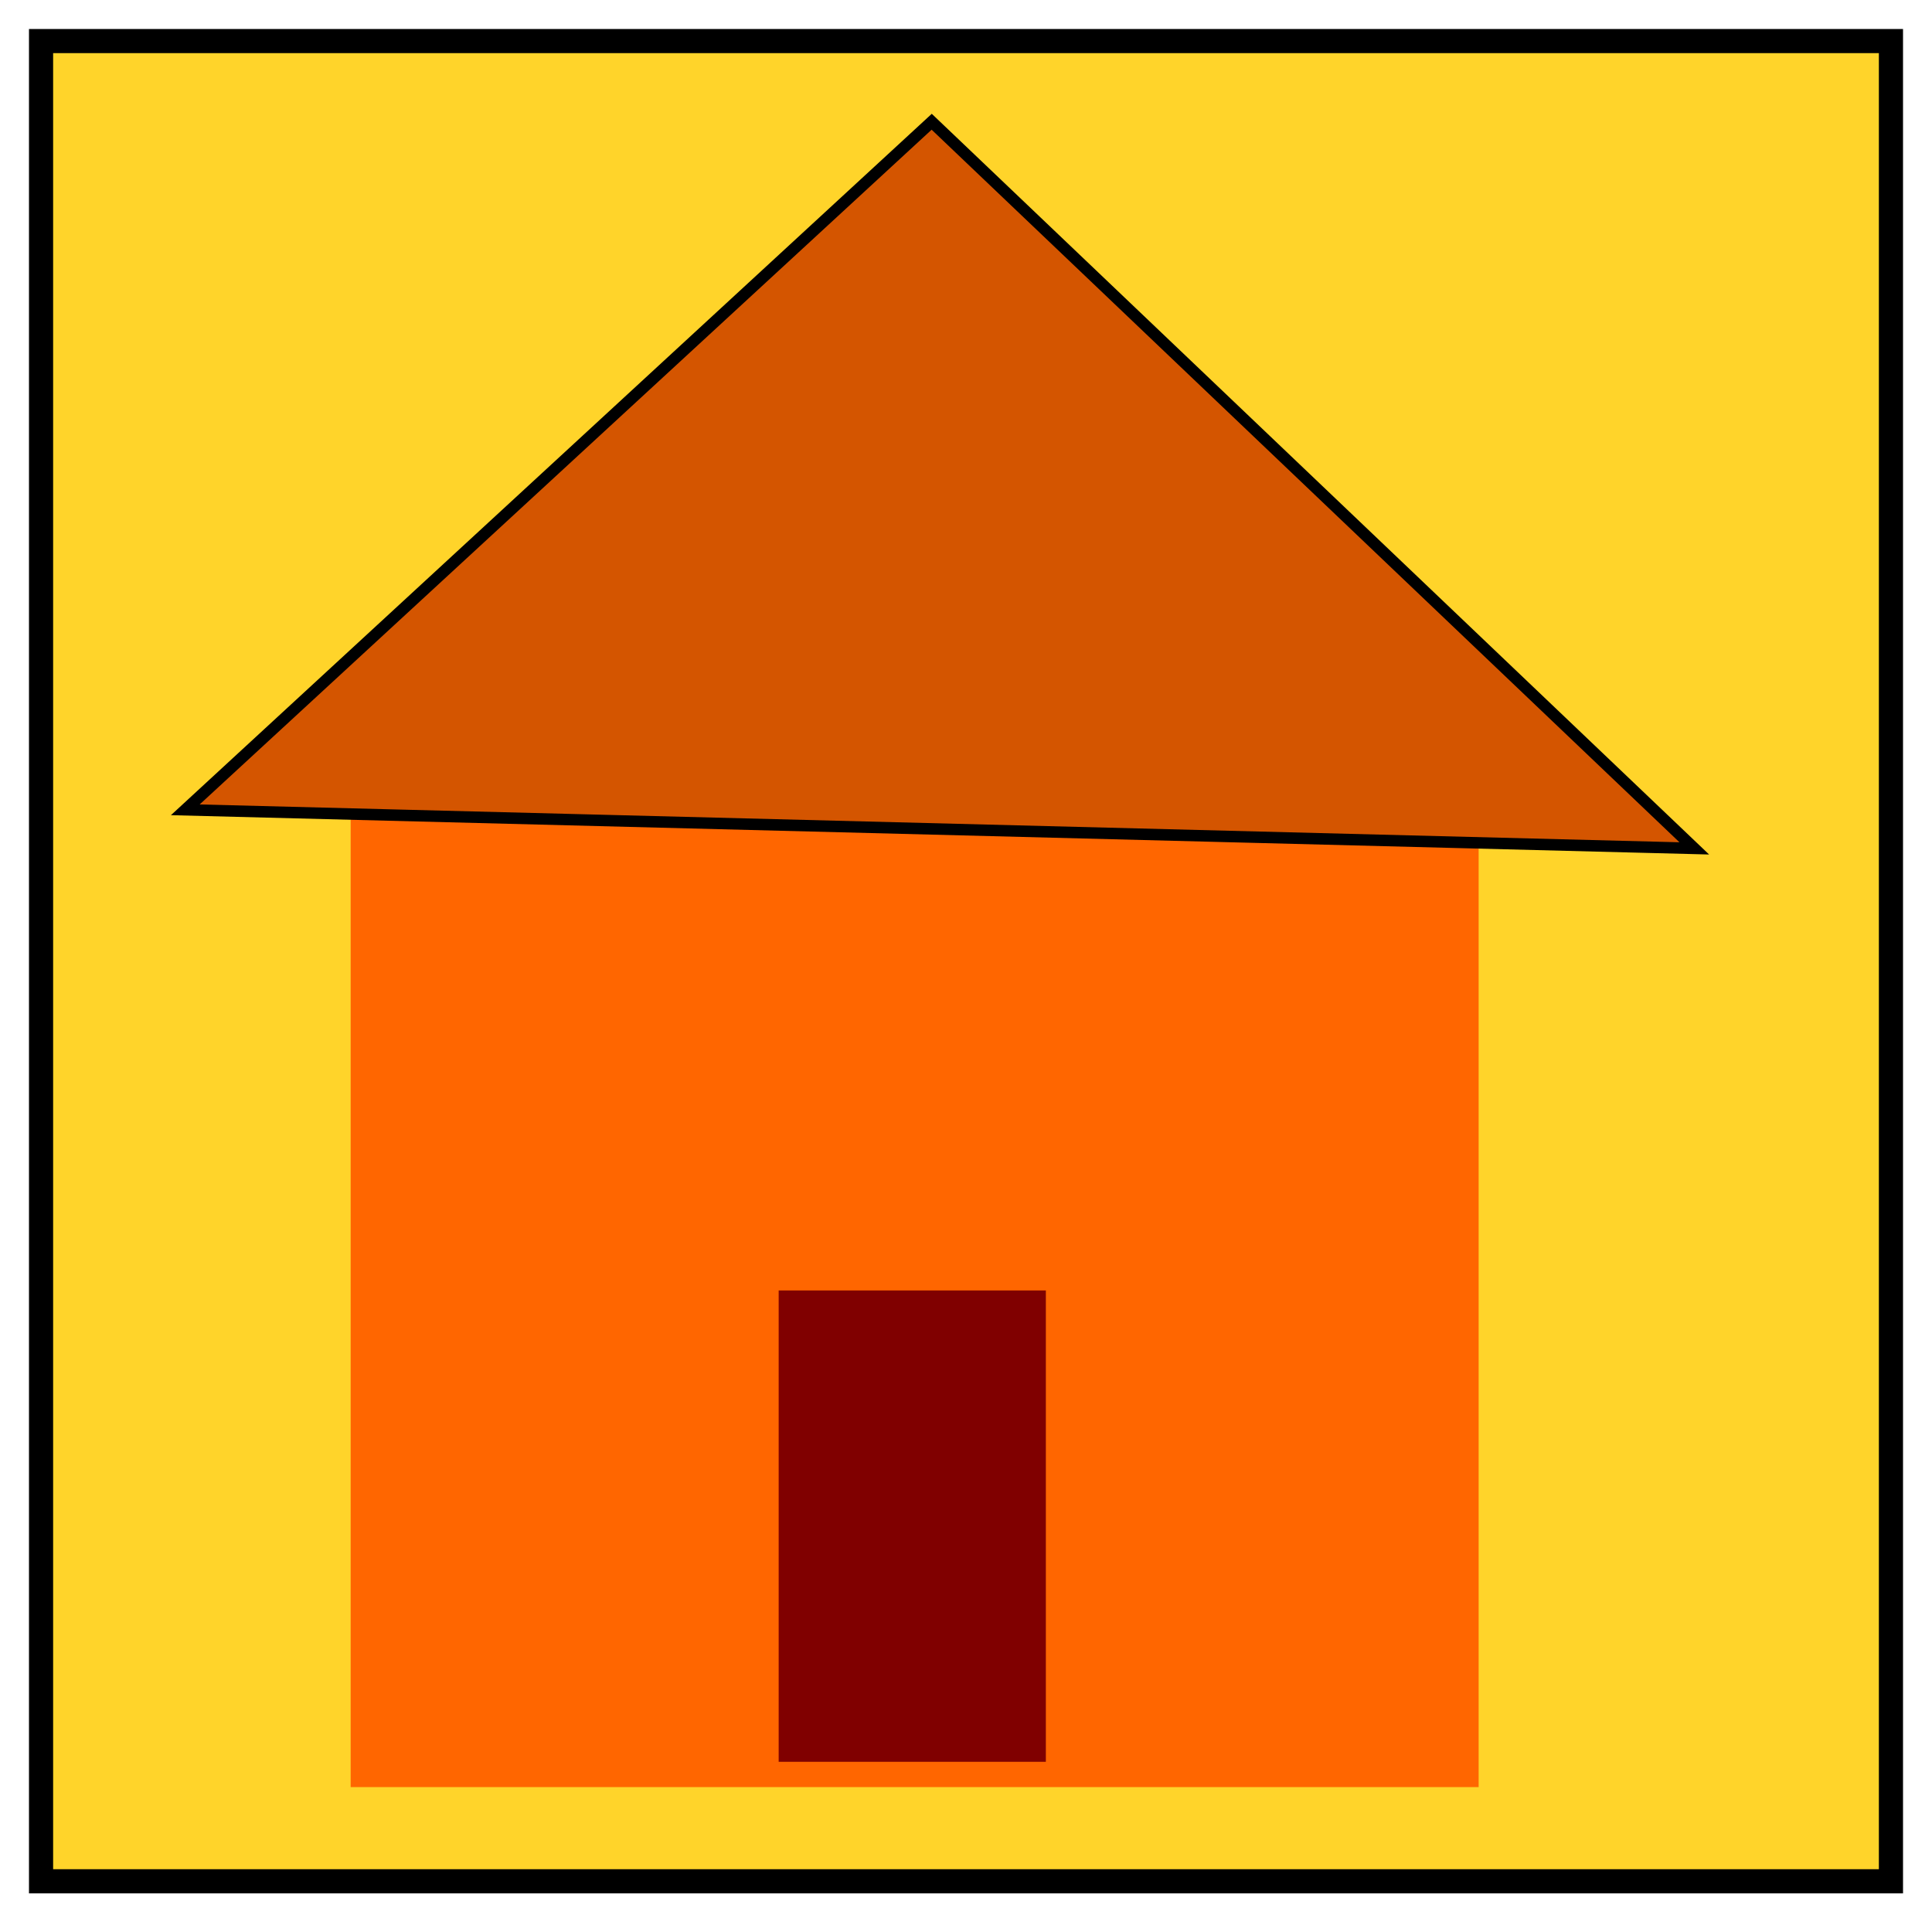
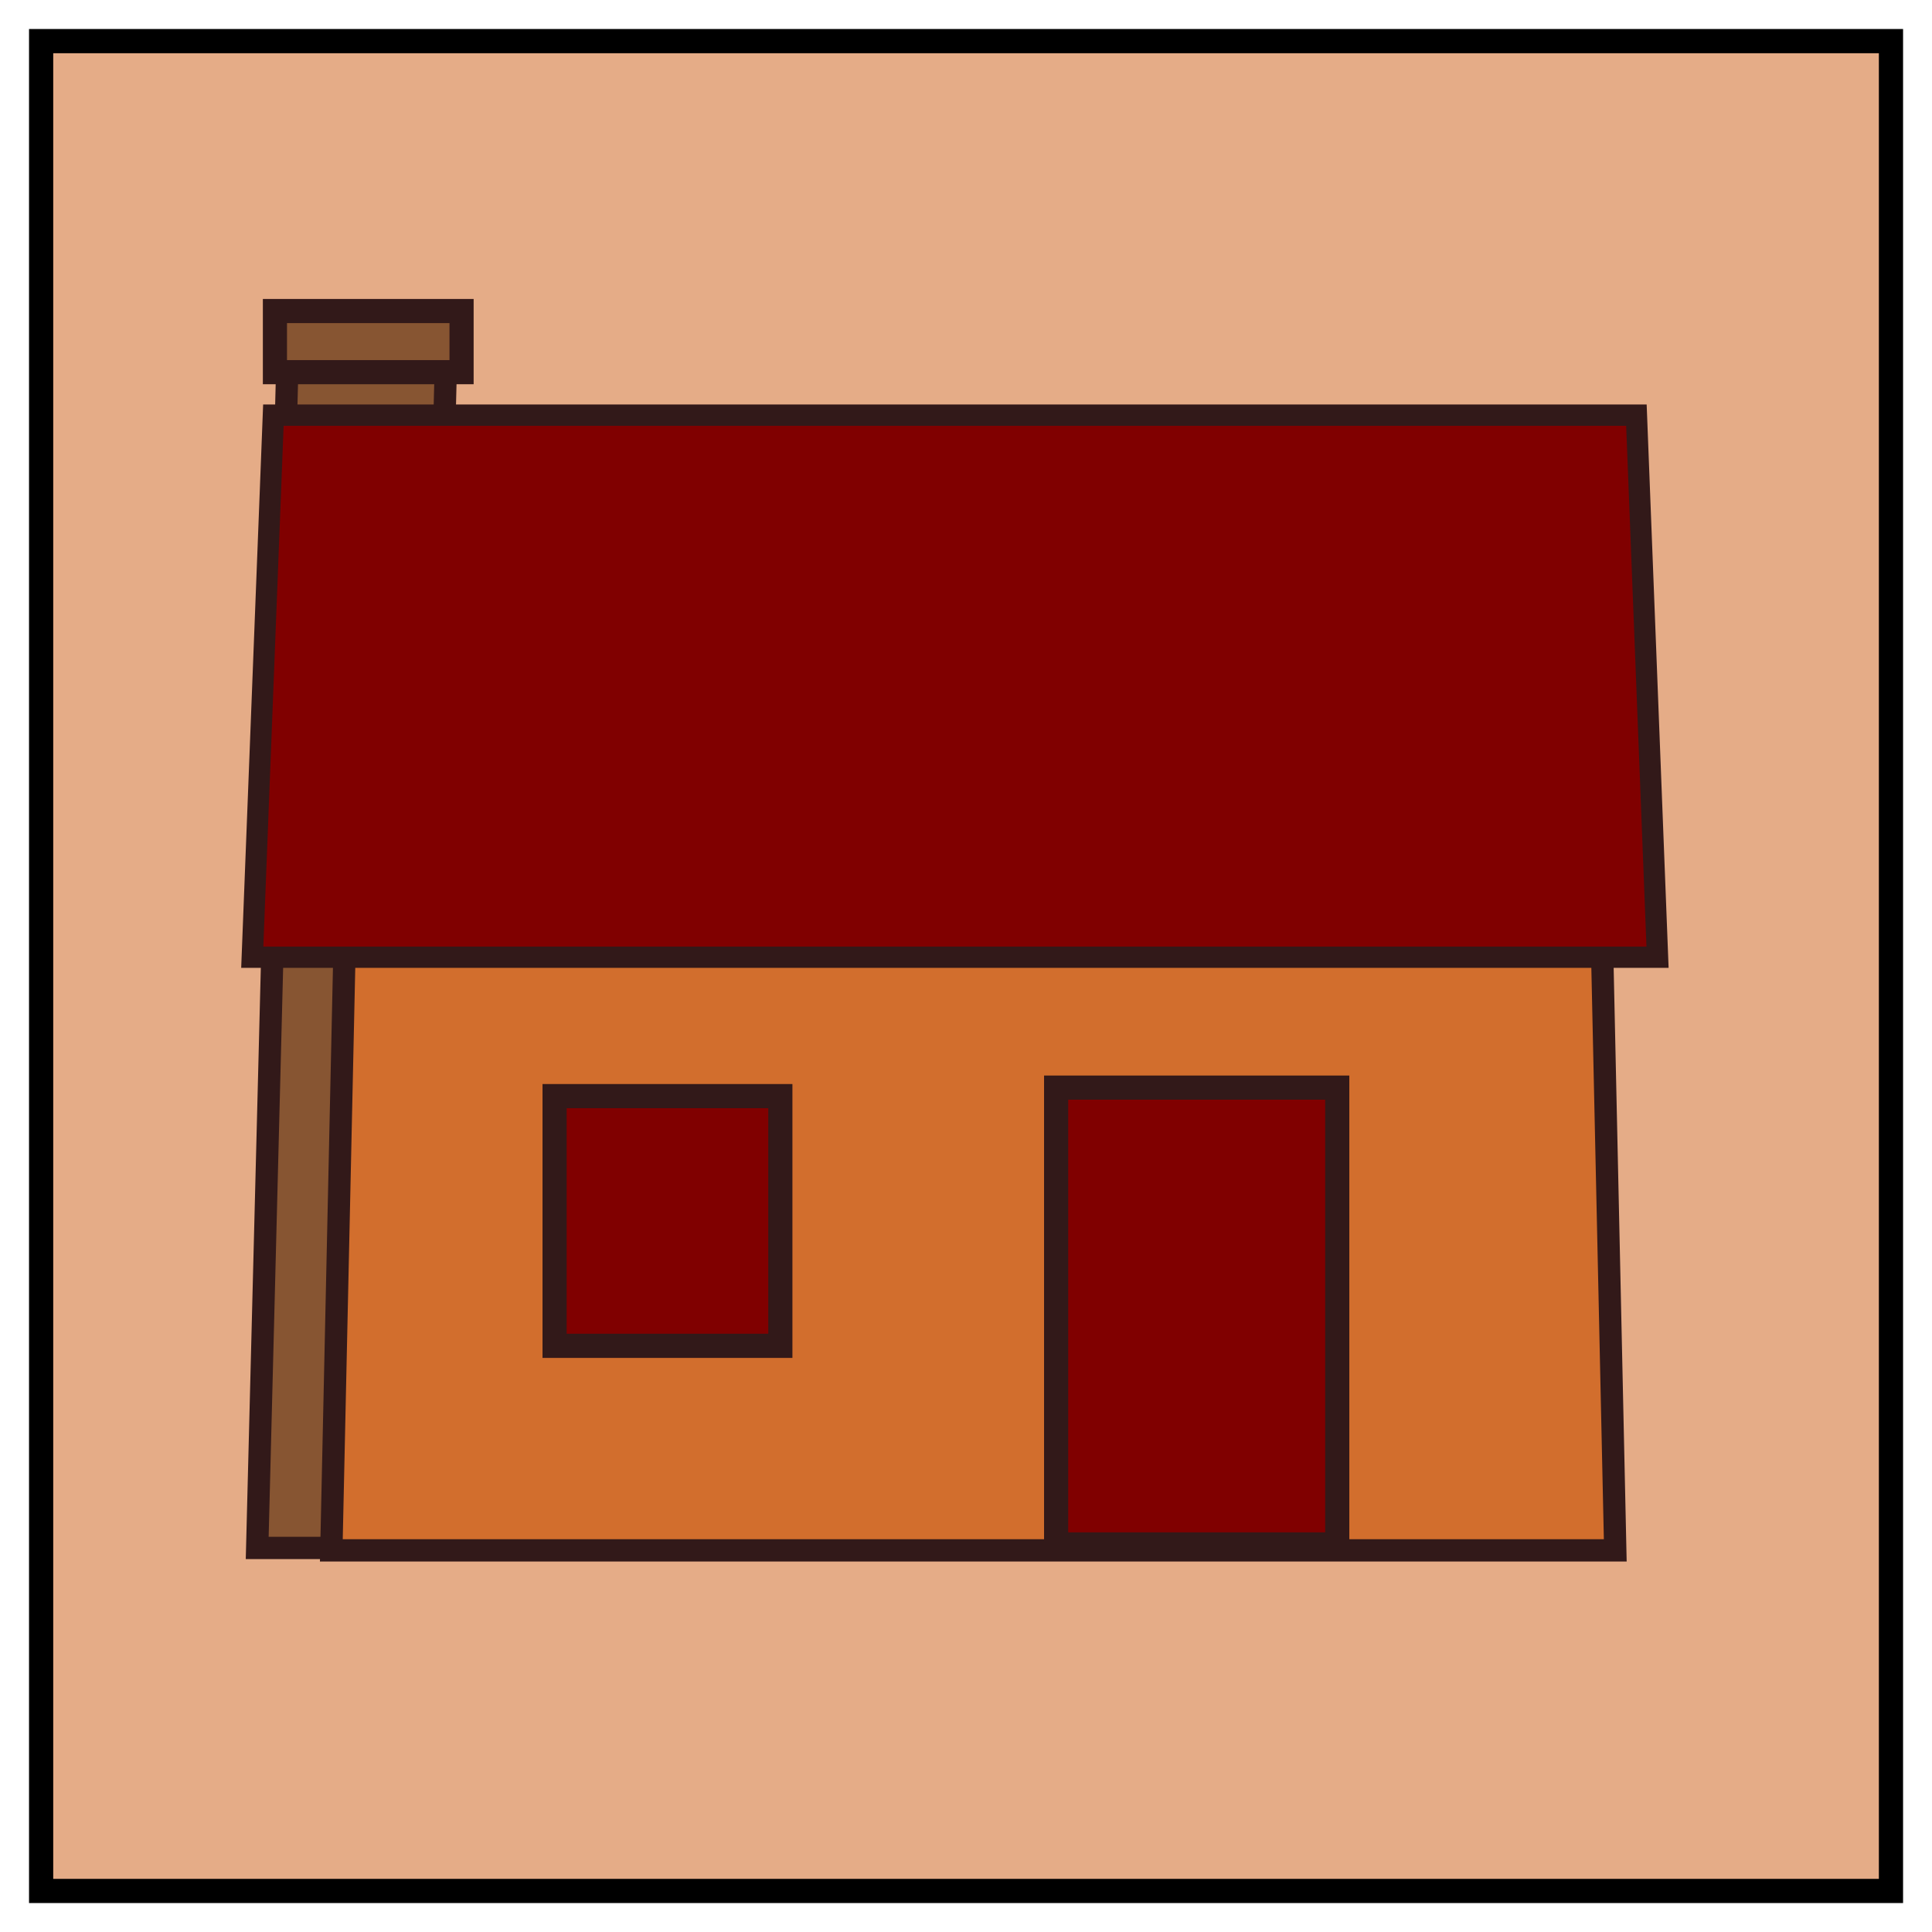
<svg xmlns="http://www.w3.org/2000/svg" width="20mm" height="20mm" viewBox="0 0 20 20" version="1.1" id="svg135">
  <defs id="defs132" />
  <g id="layer1">
-     <rect style="fill:#ffd42a;fill-opacity:1;stroke:#000000;stroke-width:0.5;stroke-linecap:round;stroke-dasharray:none;paint-order:stroke fill markers;stop-color:#000000" id="rect6850" width="18.9" height="18.8" x="0.55" y="0.55" />
-     <g id="g8023" transform="matrix(1.204673,0,0,1.174609,-2.802969,-0.4088002)" style="stroke-width:0.841">
-       <rect style="fill:#ff6600;fill-opacity:1;stroke:none;stroke-width:0.93;stroke-dasharray:0.93, 0.93;stroke-dashoffset:0;stroke-opacity:1;paint-order:normal" id="rect2117-8" width="9.693" height="9.336" x="5.34" y="6.762" />
-       <path style="fill:#d45500;stroke:#000000;stroke-width:0.101px;stroke-linecap:butt;stroke-linejoin:miter;stroke-opacity:1" d="M 3.919,7.485 16.886,7.825 10.333,1.421 Z" id="path4494-7" />
-       <rect style="fill:#800000;fill-opacity:1;stroke:none;stroke-width:2.499;stroke-dasharray:2.499, 2.499;stroke-dashoffset:0;stroke-opacity:1;paint-order:normal" id="rect4659-9" width="2.296" height="4.154" x="9.018" y="11.721" />
+     <rect style="fill:#e5ac87;fill-opacity:1;stroke:#000000;stroke-width:0.501;stroke-linecap:round;stroke-dasharray:none;paint-order:stroke fill markers;stop-color:#000000" id="rect6850" width="18.899" height="18.899" x="0.551" y="0.551" />
+     <g id="g4580" style="display:inline" transform="translate(127.4231,-180.7312)">
+       <path id="rect15187" style="fill:#875532;stroke:#321919;stroke-width:0.462;stroke-linecap:round;stroke-opacity:1;paint-order:markers stroke fill;stop-color:#000000" d="m -124.326,184.23 h 1.41 l -0.316,12.41 h -1.41 z" />
+       <path id="rect15183" style="fill:#d26e2d;fill-opacity:1;stroke:#321919;stroke-width:0.462;stroke-linecap:round;stroke-opacity:1;paint-order:markers stroke fill;stop-color:#000000" d="m -123.717,189.455 h 12.739 l 0.158,7.21 h -13.055 z" />
+       <path id="rect15185" style="fill:#800000;fill-opacity:1;stroke:#321919;stroke-width:0.441;stroke-linecap:round;stroke-opacity:1;paint-order:markers stroke fill;stop-color:#000000" d="m -124.487,185.139 h 13.898 l 0.21,5.391 h -14.318 z" />
+       <rect style="fill:#875532;fill-opacity:1;stroke:#321919;stroke-width:0.5;stroke-linecap:round;stroke-opacity:1;paint-order:markers stroke fill;stop-color:#000000" id="rect15192" width="1.682" height="0.383" x="-124.452" y="184.076" />
+       <rect style="fill:#800000;fill-opacity:1;stroke:#321919;stroke-width:0.5;stroke-linecap:round;stroke-opacity:1;paint-order:markers stroke fill;stop-color:#000000" id="rect15195" width="2.66" height="4.479" x="-116.365" y="192.115" />
+       <rect style="fill:#800000;fill-opacity:1;stroke:#321919;stroke-width:0.5;stroke-linecap:round;stroke-opacity:1;paint-order:markers stroke fill;stop-color:#000000" id="rect15197" width="2.087" height="2.335" x="-121.557" y="192.203" />
    </g>
  </g>
</svg>
